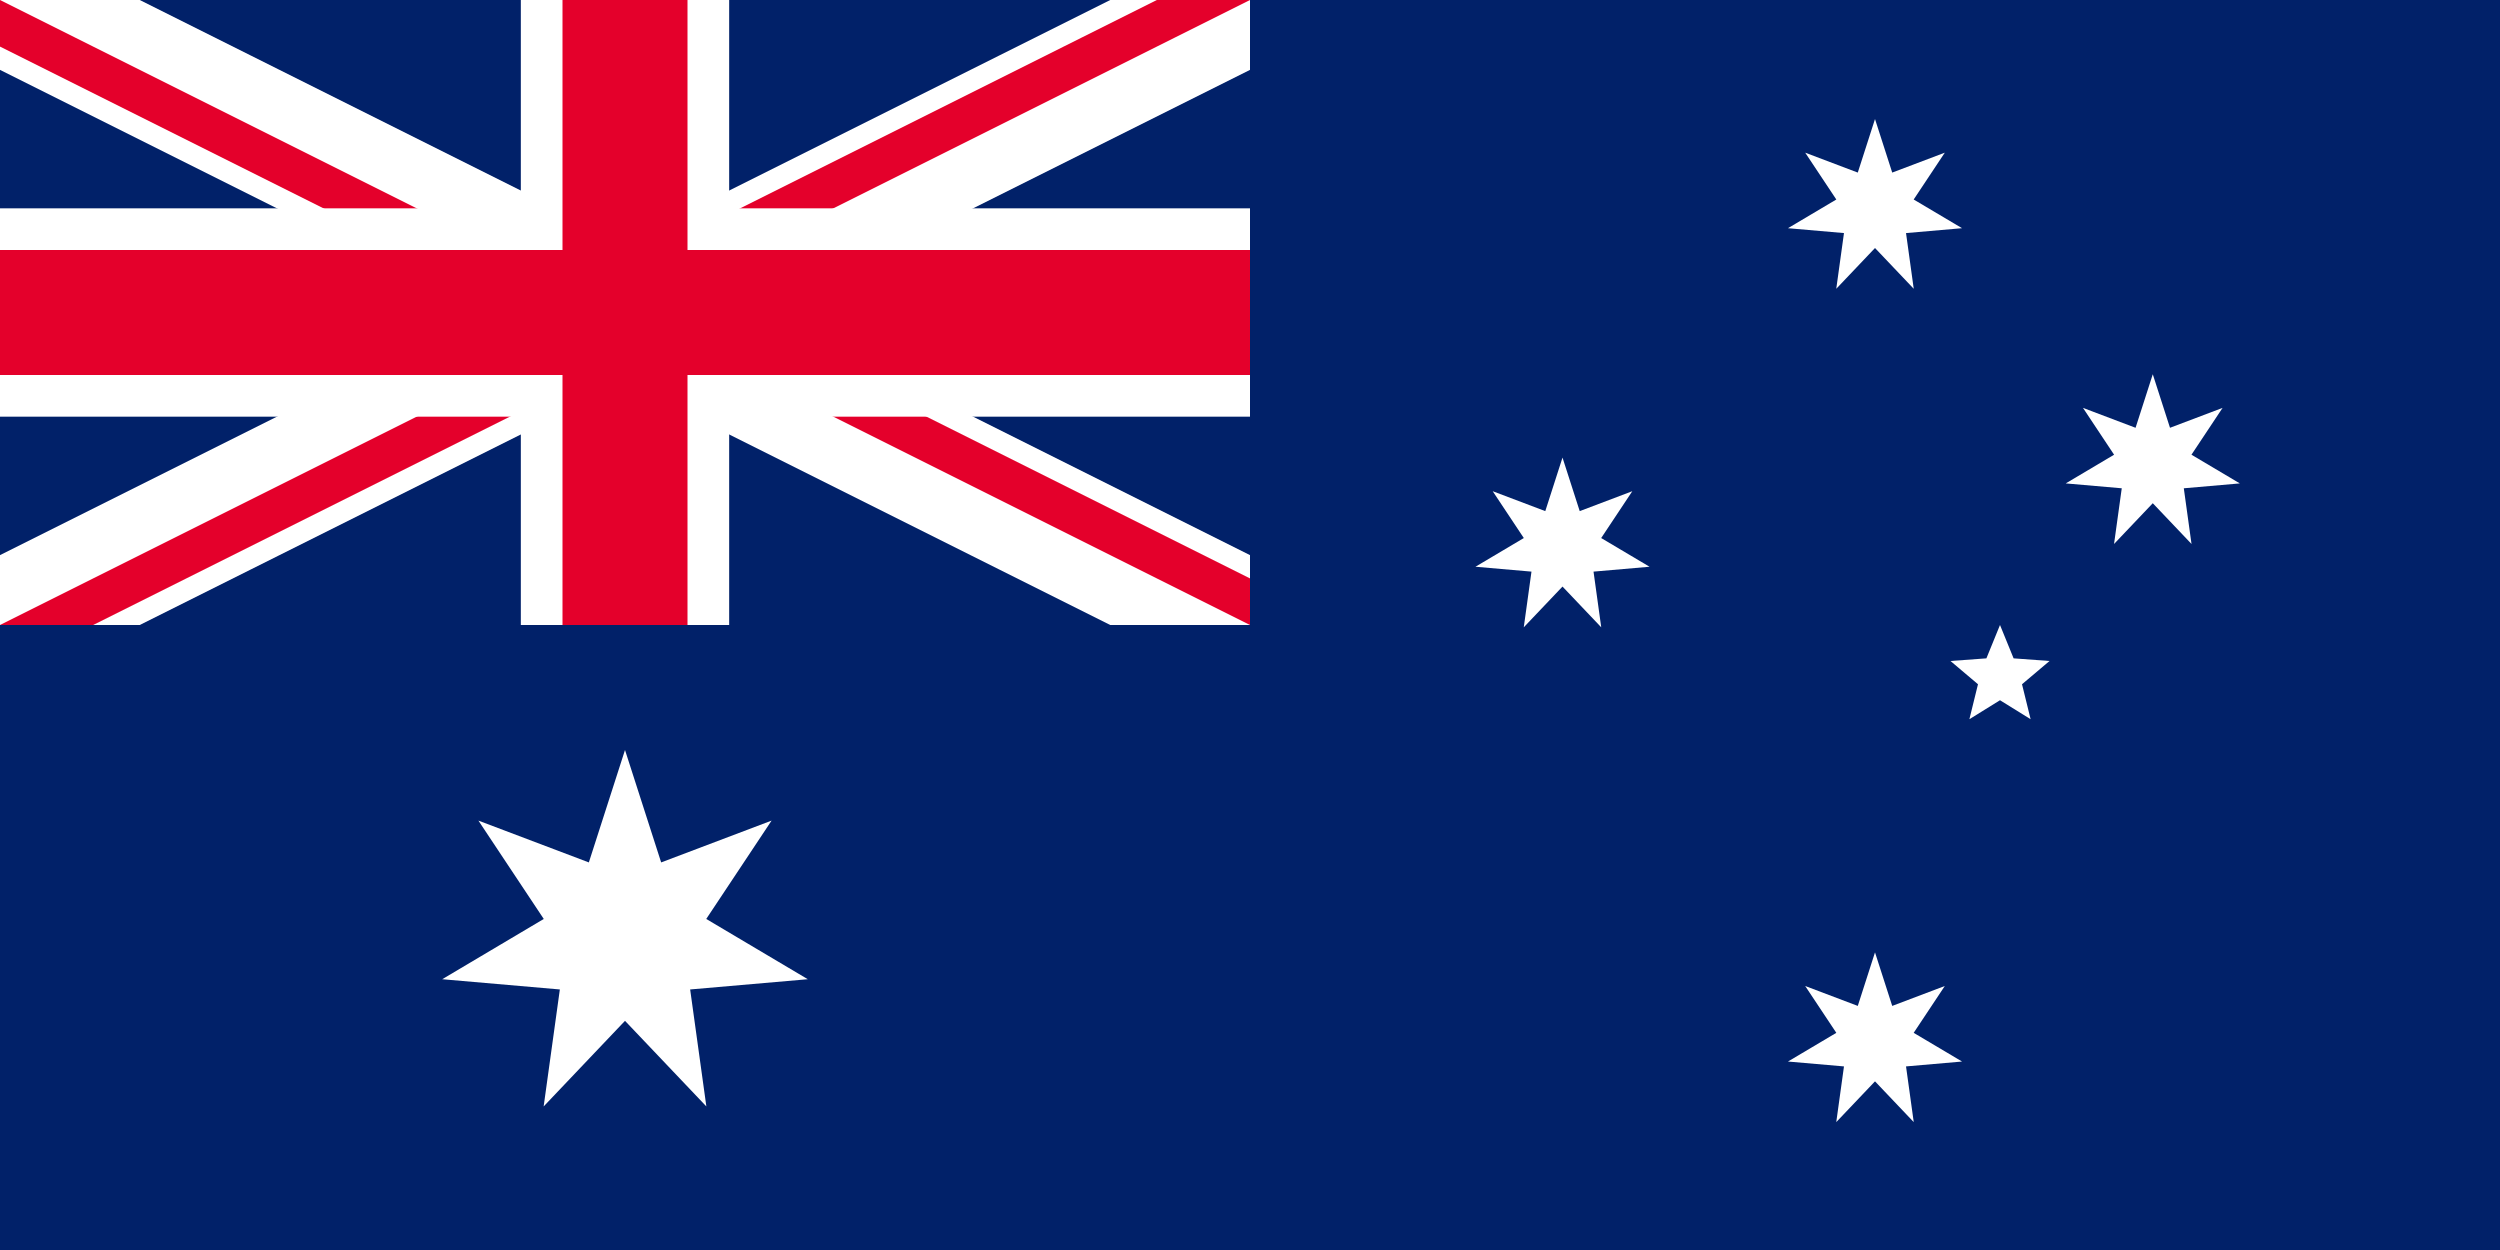
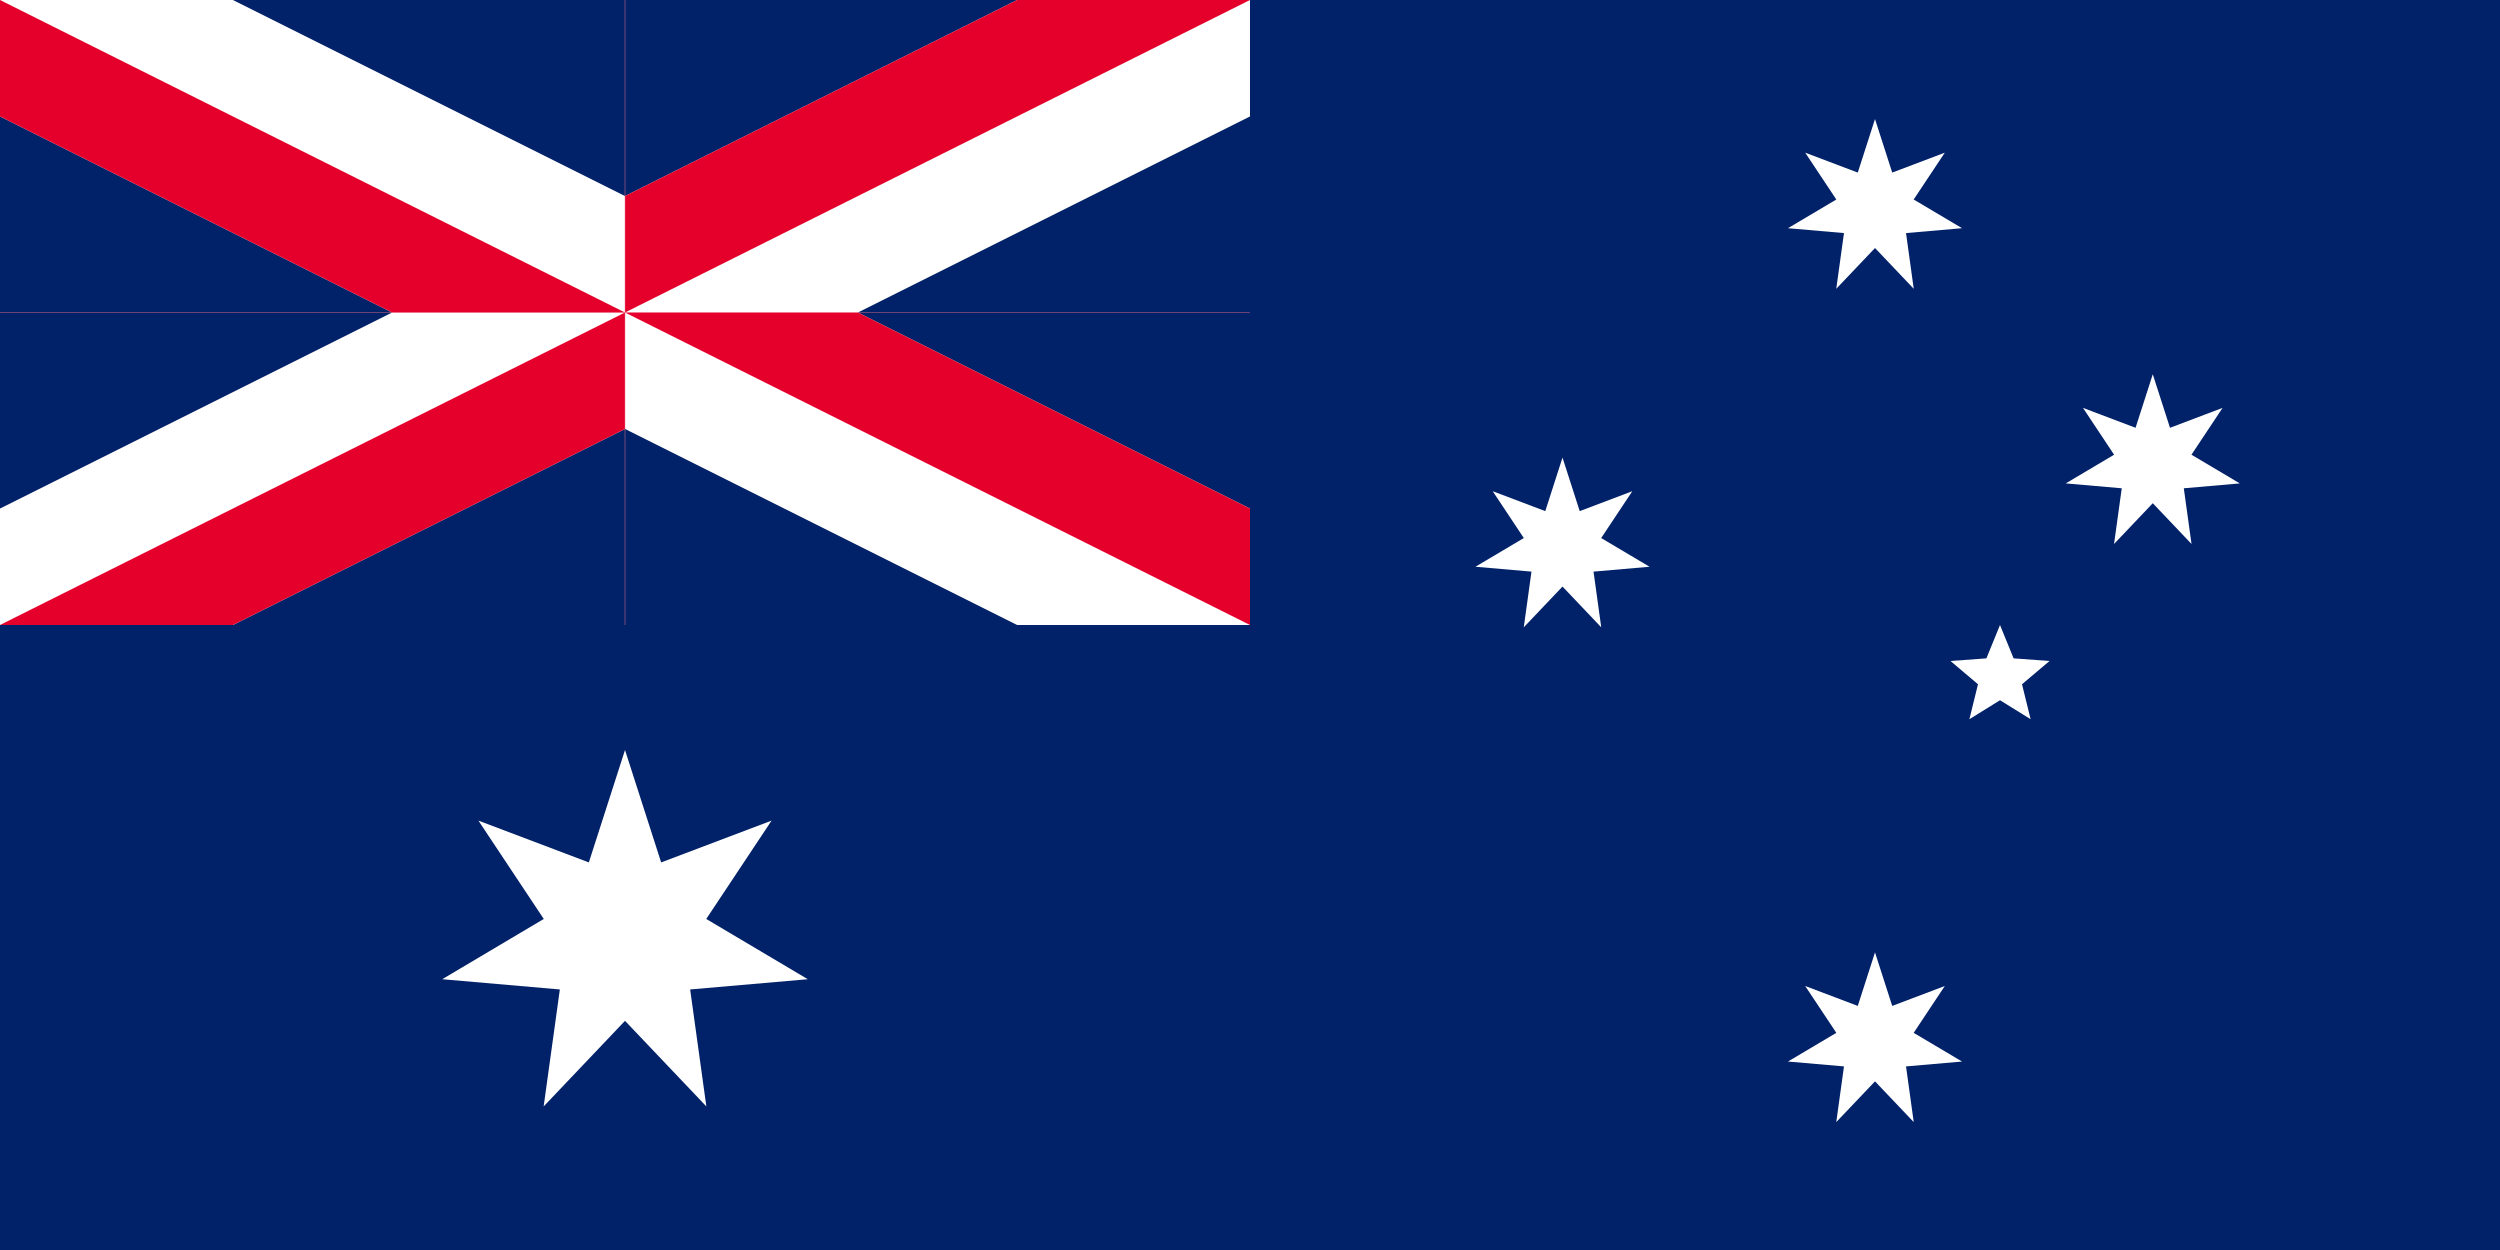
<svg xmlns="http://www.w3.org/2000/svg" xmlns:xlink="http://www.w3.org/1999/xlink" viewBox="0 0 10080 5040">
  <defs>
    <clipPath id="b">
      <path d="M0 0h6v3H0z" />
    </clipPath>
    <clipPath id="c">
      <path d="M0 0v1.5h6V3zm6 0H3v3H0z" />
    </clipPath>
    <path id="a" d="M0-360l69.421 215.845 212.038-80.301L155.99-35.603l194.985 115.71-225.881 19.651 31.105 224.59L0 160l-156.198 164.349 31.105-224.59-225.881-19.651 194.986-115.711-125.471-188.853 212.038 80.301z" />
    <path id="e" d="M0-210L54.86-75.508l144.862 10.614L88.765 28.842l34.67 141.052L0 93.334l-123.435 76.56 34.67-141.052-110.957-93.736L-54.86-75.508z" />
    <use id="d" xlink:href="#a" transform="scale(2.1)" />
  </defs>
  <path fill="#012169" d="M0 0h10080v5040H0z" />
-   <path d="M0 0l6 3m0-3L0 3" stroke="#fff" stroke-width=".6" clip-path="url(#b)" transform="scale(840)" />
-   <path d="M0 0l6 3m0-3L0 3" stroke="#e4002b" stroke-width=".4" clip-path="url(#c)" transform="scale(840)" />
-   <path d="M2520 0v2520M0 1260h5040" stroke="#fff" stroke-width="840" />
-   <path d="M2520 0v2520M0 1260h5040" stroke="#e4002b" stroke-width="504" />
+   <path d="M0 0l6 3m0-3L0 3" stroke="#fff" strokeWidth=".6" clip-path="url(#b)" transform="scale(840)" />
+   <path d="M0 0l6 3m0-3L0 3" stroke="#e4002b" strokeWidth=".4" clip-path="url(#c)" transform="scale(840)" />
+   <path d="M2520 0v2520M0 1260h5040" stroke="#fff" strokeWidth="840" />
+   <path d="M2520 0v2520M0 1260h5040" stroke="#e4002b" strokeWidth="504" />
  <g fill="#fff">
    <use xlink:href="#d" x="2520" y="3780" />
    <use xlink:href="#a" x="7560" y="4200" />
    <use xlink:href="#a" x="6300" y="2205" />
    <use xlink:href="#a" x="7560" y="840" />
    <use xlink:href="#a" x="8680" y="1869" />
    <use xlink:href="#e" x="8064" y="2730" />
  </g>
</svg>
